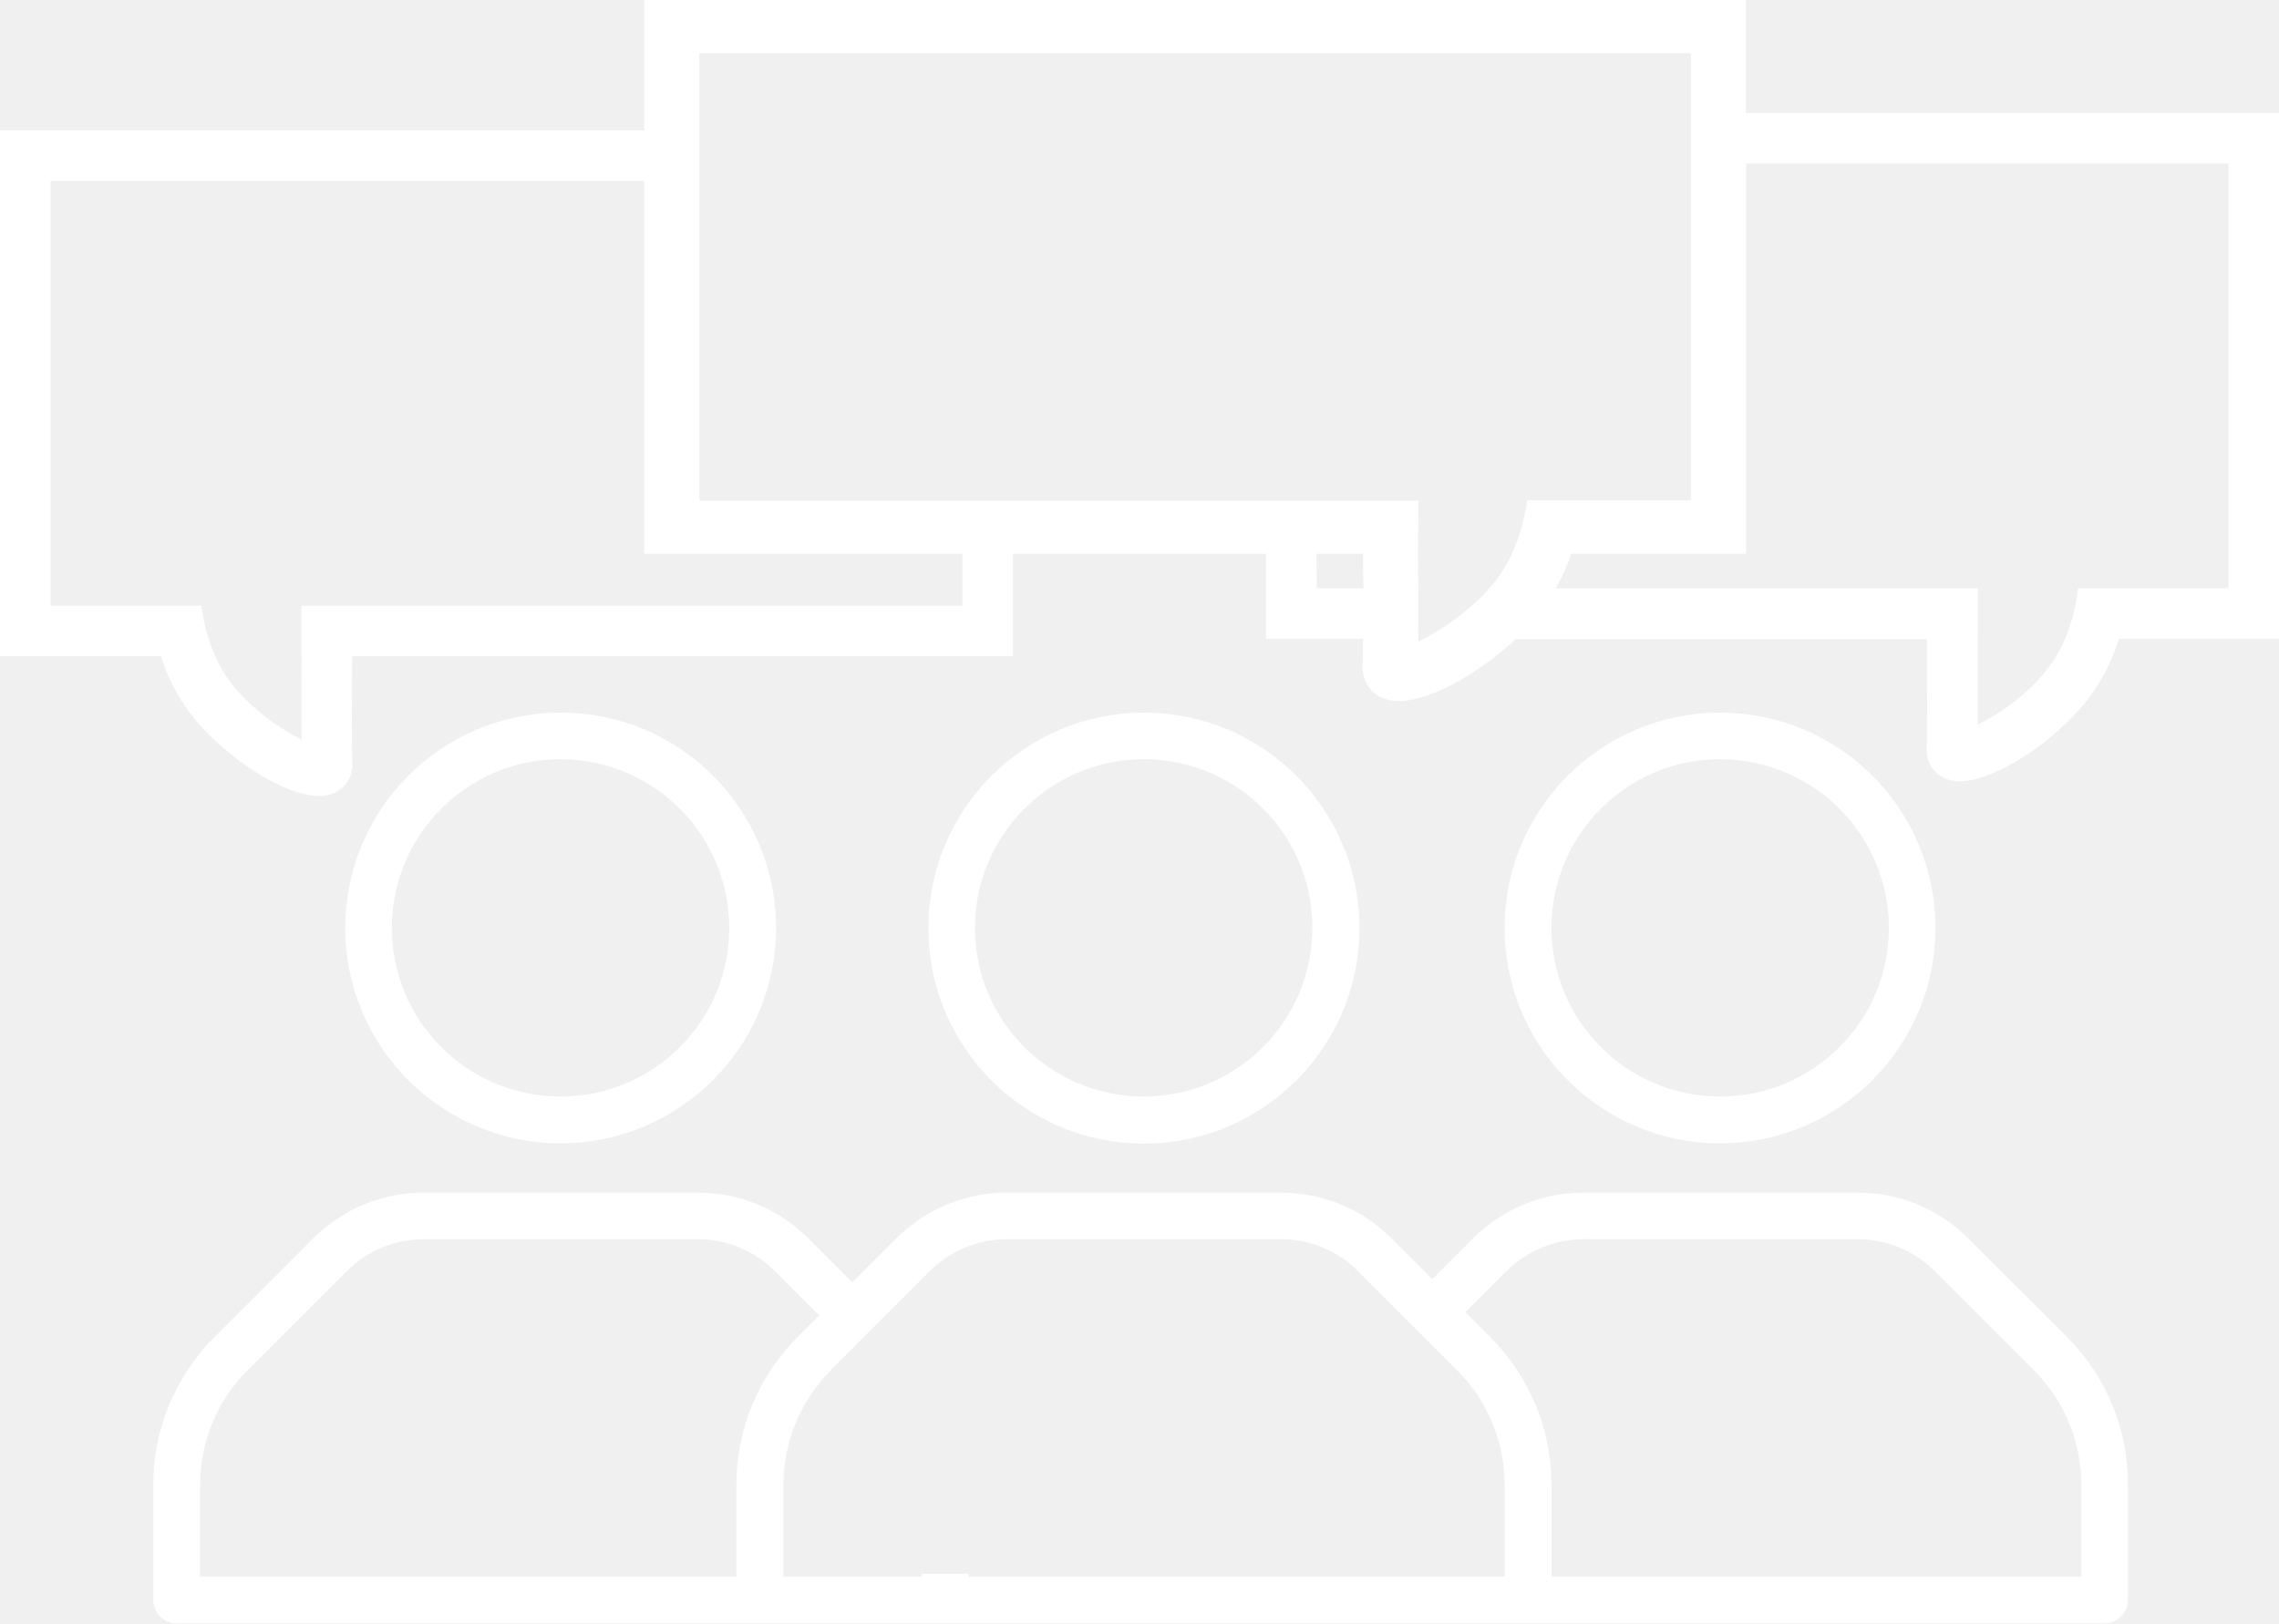
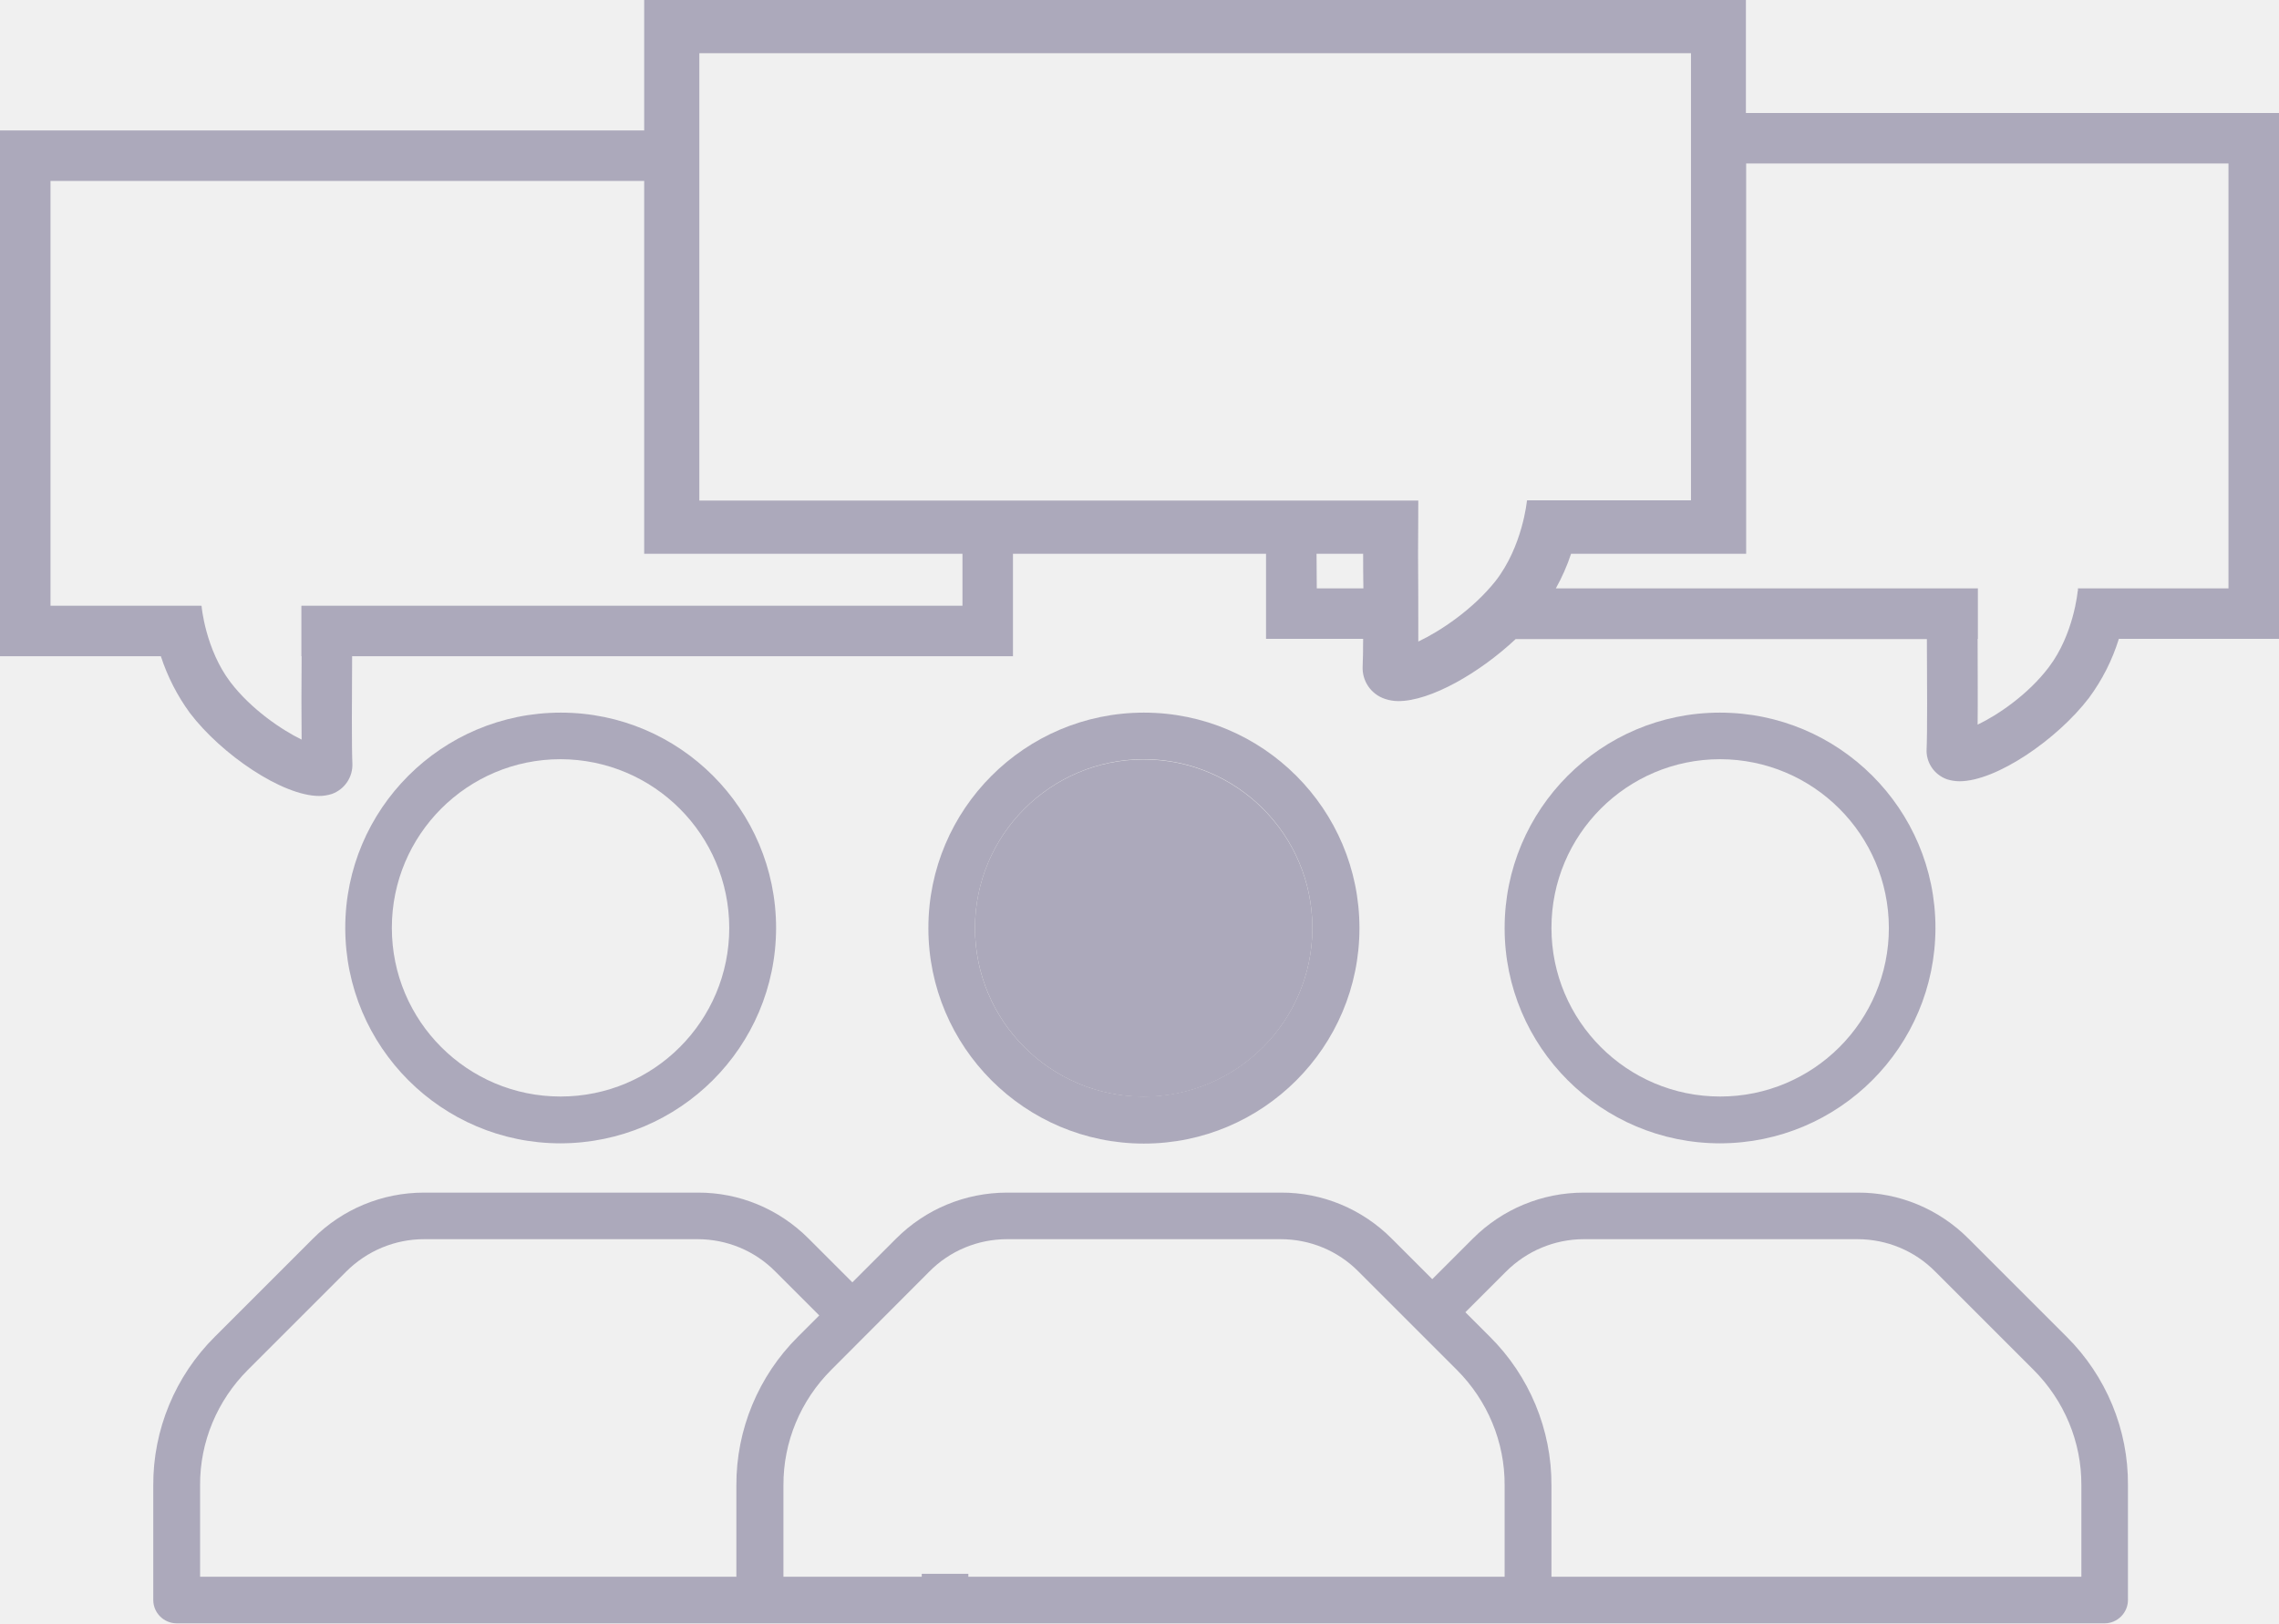
- <svg xmlns="http://www.w3.org/2000/svg" viewBox="0 0 929.4 662.2">
-   <defs>
-     <style>.cls-1{fill:#fff;}.cls-2{fill:none;}</style>
-   </defs>
-   <g id="Layer_2" data-name="Layer 2">
+ <svg xmlns="http://www.w3.org/2000/svg" version="1.1" id="Layer_1" x="0px" y="0px" viewBox="0 0 929.4 662.2" style="enable-background:new 0 0 929.4 662.2;" xml:space="preserve">
+   <style type="text/css">
+ 	.st0{opacity:0.3;}
+ 	.st1{fill:#0F053F;}
+ </style>
+   <g id="Layer_2_00000157994401815065814180000004882208868310216610_" class="st0">
    <g id="a">
-       <path class="cls-1" d="M929.4,46.1H712V0H262.7V53.2H0V267.7H65.6a81.64,81.64,0,0,0,11.8,23.1c12.9,17,37.8,33.9,52.8,33.9a16,16,0,0,0,5.1-.8,12.69,12.69,0,0,0,8.4-12.6c-.3-6.2-.2-27.4-.1-43.6H413.1V225.9H516.3v34.7h39.6c0,5-.1,9-.2,11.2a13.32,13.32,0,0,0,9.1,13.3,15.86,15.86,0,0,0,5.5.9c13.1,0,33.1-11.5,47.8-25.3H785.8c.1,16.4.2,38.3-.1,44.6a12.48,12.48,0,0,0,8.3,12.6,16,16,0,0,0,5.1.8c15,0,39.8-17,52.8-34a80.57,80.57,0,0,0,12.2-24.1h65.3V46.1Zm-536.9,201H122.9v20.6h.1c-.1,11.1-.1,24.4,0,34-8.2-4-20.6-12.4-29-23.4-10.2-13.4-11.8-30.9-11.8-31.1h-.1v-.1H20.6V73.8H262.7V225.9H392.5v21.2Zm144.4-21.2h19c0,4.5,0,9.3.1,14.1H537l-.1-14.1Zm41.4,0h0l.1-21.7H285.2V21.7H689.6V46.1h0V66.7h0V204.1H622.8v.1h-.1c0,.2-1.8,18.7-12.8,32.8-9.2,11.6-22.6,20.5-31.5,24.7,0-10.1,0-24.2-.1-35.8ZM908.8,240H847.4v1.1h-.1c0,.2-1.6,17.7-11.8,31.1-8.4,11.1-20.8,19.5-29,23.4.1-9.9,0-23.7,0-35h.1V240H634.5a81,81,0,0,0,6.2-14.1h71.4V66.7H908.8V240Z" />
-       <path class="cls-1" d="M228.6,466.4a87.85,87.85,0,1,1,87.9-87.8,88,88,0,0,1-87.9,87.8m0-156.7a68.8,68.8,0,1,0,68.8,68.8,68.92,68.92,0,0,0-68.8-68.8" />
-       <path class="cls-1" d="M701.5,466.4a87.85,87.85,0,1,1,87.8-87.8,87.92,87.92,0,0,1-87.8,87.8m0-156.7a68.8,68.8,0,1,0,68.8,68.8,68.92,68.92,0,0,0-68.8-68.8" />
-       <path class="cls-2" d="M466.4,447.4a68.8,68.8,0,1,0-68.8-68.8,68.92,68.92,0,0,0,68.8,68.8" />
-       <path class="cls-1" d="M842.8,545.3l-40.1-40.1a63.37,63.37,0,0,0-45.2-18.7H645.9a63.79,63.79,0,0,0-45.2,18.7l-16.6,16.6-16.6-16.6a63.37,63.37,0,0,0-45.2-18.7H410.7a63.79,63.79,0,0,0-45.2,18.7l-17.9,17.9-17.9-17.9a63.37,63.37,0,0,0-45.2-18.7H172.9a63.79,63.79,0,0,0-45.2,18.7L87.6,545.3a85.09,85.09,0,0,0-25.1,60.6v46.8a9.56,9.56,0,0,0,9.5,9.5H858.3a9.5,9.5,0,0,0,9.5-9.5V605.9a84.59,84.59,0,0,0-25-60.6ZM379,518.7a44.48,44.48,0,0,1,31.7-13.2H522.3A44.48,44.48,0,0,1,554,518.7l40.1,40.1a66.1,66.1,0,0,1,19.5,47.1v37.3H394.9V642h-19v1.2H319.5V605.9A66.1,66.1,0,0,1,339,558.8l40-40.1ZM81.6,605.9a66.1,66.1,0,0,1,19.5-47.1l40.1-40.1a44.65,44.65,0,0,1,31.7-13.2H284.5a44.31,44.31,0,0,1,31.7,13.2l17.9,17.9-8.7,8.7a85.09,85.09,0,0,0-25.1,60.6v37.3H81.6V605.9Zm767.2,37.3H632.7V605.9a85.09,85.09,0,0,0-25.1-60.6l-10-10,16.6-16.6a44.65,44.65,0,0,1,31.7-13.2H757.5a44.31,44.31,0,0,1,31.7,13.2l40.1,40.1a66.1,66.1,0,0,1,19.5,47.1v37.3Z" />
-       <path class="cls-1" d="M378.6,378.6a87.9,87.9,0,1,0,87.9-87.9,87.94,87.94,0,0,0-87.9,87.9m87.8-68.9a68.8,68.8,0,1,1-68.8,68.8,68.92,68.92,0,0,1,68.8-68.8" />
+       <path class="st1" d="M929.4,46.1H712V0H262.7v53.2H0v214.5h65.6c2.7,8.3,6.7,16.1,11.8,23.1c12.9,17,37.8,33.9,52.8,33.9    c1.7,0,3.5-0.3,5.1-0.8c5.3-1.9,8.7-7,8.4-12.6c-0.3-6.2-0.2-27.4-0.1-43.6h269.5v-41.8h103.2v34.7h39.6c0,5-0.1,9-0.2,11.2    c-0.3,6,3.4,11.4,9.1,13.3c1.8,0.6,3.6,0.9,5.5,0.9c13.1,0,33.1-11.5,47.8-25.3h167.7c0.1,16.4,0.2,38.3-0.1,44.6    c-0.4,5.6,3,10.7,8.3,12.6c1.6,0.5,3.4,0.8,5.1,0.8c15,0,39.8-17,52.8-34c5.4-7.3,9.5-15.4,12.2-24.1h65.3L929.4,46.1L929.4,46.1z     M392.5,247.1H122.9v20.6h0.1c-0.1,11.1-0.1,24.4,0,34c-8.2-4-20.6-12.4-29-23.4c-10.2-13.4-11.8-30.9-11.8-31.1h-0.1v-0.1H20.6    V73.8h242.1v152.1h129.8V247.1L392.5,247.1z M536.9,225.9h19c0,4.5,0,9.3,0.1,14.1h-19L536.9,225.9z M578.3,225.9L578.3,225.9    l0.1-21.7H285.2V21.7h404.4v24.4l0,0v20.6l0,0v137.4h-66.8v0.1h-0.1c0,0.2-1.8,18.7-12.8,32.8c-9.2,11.6-22.6,20.5-31.5,24.7    C578.4,251.6,578.4,237.5,578.3,225.9z M908.8,240h-61.4v1.1h-0.1c0,0.2-1.6,17.7-11.8,31.1c-8.4,11.1-20.8,19.5-29,23.4    c0.1-9.9,0-23.7,0-35h0.1V240H634.5c2.5-4.5,4.6-9.2,6.2-14.1h71.4V66.7h196.7V240z" />
+       <path class="st1" d="M228.6,466.4c-48.5,0-87.8-39.4-87.8-87.9s39.4-87.8,87.9-87.8c48.5,0,87.8,39.4,87.8,87.9    C316.4,427.1,277.1,466.3,228.6,466.4 M228.6,309.7c-38,0-68.8,30.8-68.8,68.8s30.8,68.8,68.8,68.8s68.8-30.8,68.8-68.8v0    C297.3,340.5,266.6,309.8,228.6,309.7" />
+       <path class="st1" d="M701.5,466.4c-48.5,0-87.9-39.3-87.9-87.8c0-48.5,39.3-87.9,87.8-87.9c48.5,0,87.9,39.3,87.9,87.8    c0,0,0,0.1,0,0.1C789.2,427.1,750,466.3,701.5,466.4 M701.5,309.7c-38,0-68.8,30.8-68.8,68.8s30.8,68.8,68.8,68.8    s68.8-30.8,68.8-68.8c0,0,0,0,0,0C770.2,340.5,739.5,309.8,701.5,309.7" />
+       <path class="st1" d="M466.4,447.4c38,0,68.8-30.8,68.8-68.8c0-38-30.8-68.8-68.8-68.8s-68.8,30.8-68.8,68.8    C397.7,416.6,428.4,447.3,466.4,447.4" />
+       <path class="st1" d="M842.8,545.3l-40.1-40.1c-12-12-28.2-18.8-45.2-18.7H645.9c-17,0-33.2,6.7-45.2,18.7l-16.6,16.6l-16.6-16.6    c-12-12-28.2-18.8-45.2-18.7H410.7c-17,0-33.2,6.7-45.2,18.7l-17.9,17.9l-17.9-17.9c-12-12-28.2-18.8-45.2-18.7H172.9    c-17,0-33.2,6.7-45.2,18.7l-40.1,40.1c-16.1,16-25.2,37.9-25.1,60.6v46.8c0,5.2,4.3,9.5,9.5,9.5h786.3c5.2,0,9.5-4.3,9.5-9.5    v-46.8C868,583.2,858.9,561.3,842.8,545.3L842.8,545.3z M379,518.7c8.4-8.5,19.8-13.2,31.7-13.2h111.6c11.9,0,23.3,4.7,31.7,13.2    l40.1,40.1c12.5,12.5,19.6,29.4,19.5,47.1v37.3H394.9V642h-19v1.2h-56.4v-37.3c-0.1-17.7,7-34.6,19.5-47.1L379,518.7z M81.6,605.9    c-0.1-17.7,7-34.6,19.5-47.1l40.1-40.1c8.4-8.4,19.8-13.2,31.7-13.2h111.6c11.9,0,23.3,4.7,31.7,13.2l17.9,17.9l-8.7,8.7    c-16.1,16-25.2,37.9-25.1,60.6v37.3H81.6V605.9z M848.8,643.2H632.7v-37.3c0.1-22.7-9-44.6-25.1-60.6l-10-10l16.6-16.6    c8.4-8.4,19.8-13.2,31.7-13.2h111.6c11.9,0,23.3,4.7,31.7,13.2l40.1,40.1c12.5,12.5,19.6,29.4,19.5,47.1V643.2z" />
+       <path class="st1" d="M378.6,378.6c0,48.5,39.4,87.9,87.9,87.9s87.9-39.4,87.9-87.9s-39.4-87.9-87.9-87.9l0,0    C418,290.7,378.6,330.1,378.6,378.6 M466.4,309.7c38,0,68.8,30.8,68.8,68.8s-30.8,68.8-68.8,68.8s-68.8-30.8-68.8-68.8    c0,0,0,0,0,0C397.7,340.5,428.4,309.8,466.4,309.7" />
    </g>
  </g>
</svg>
